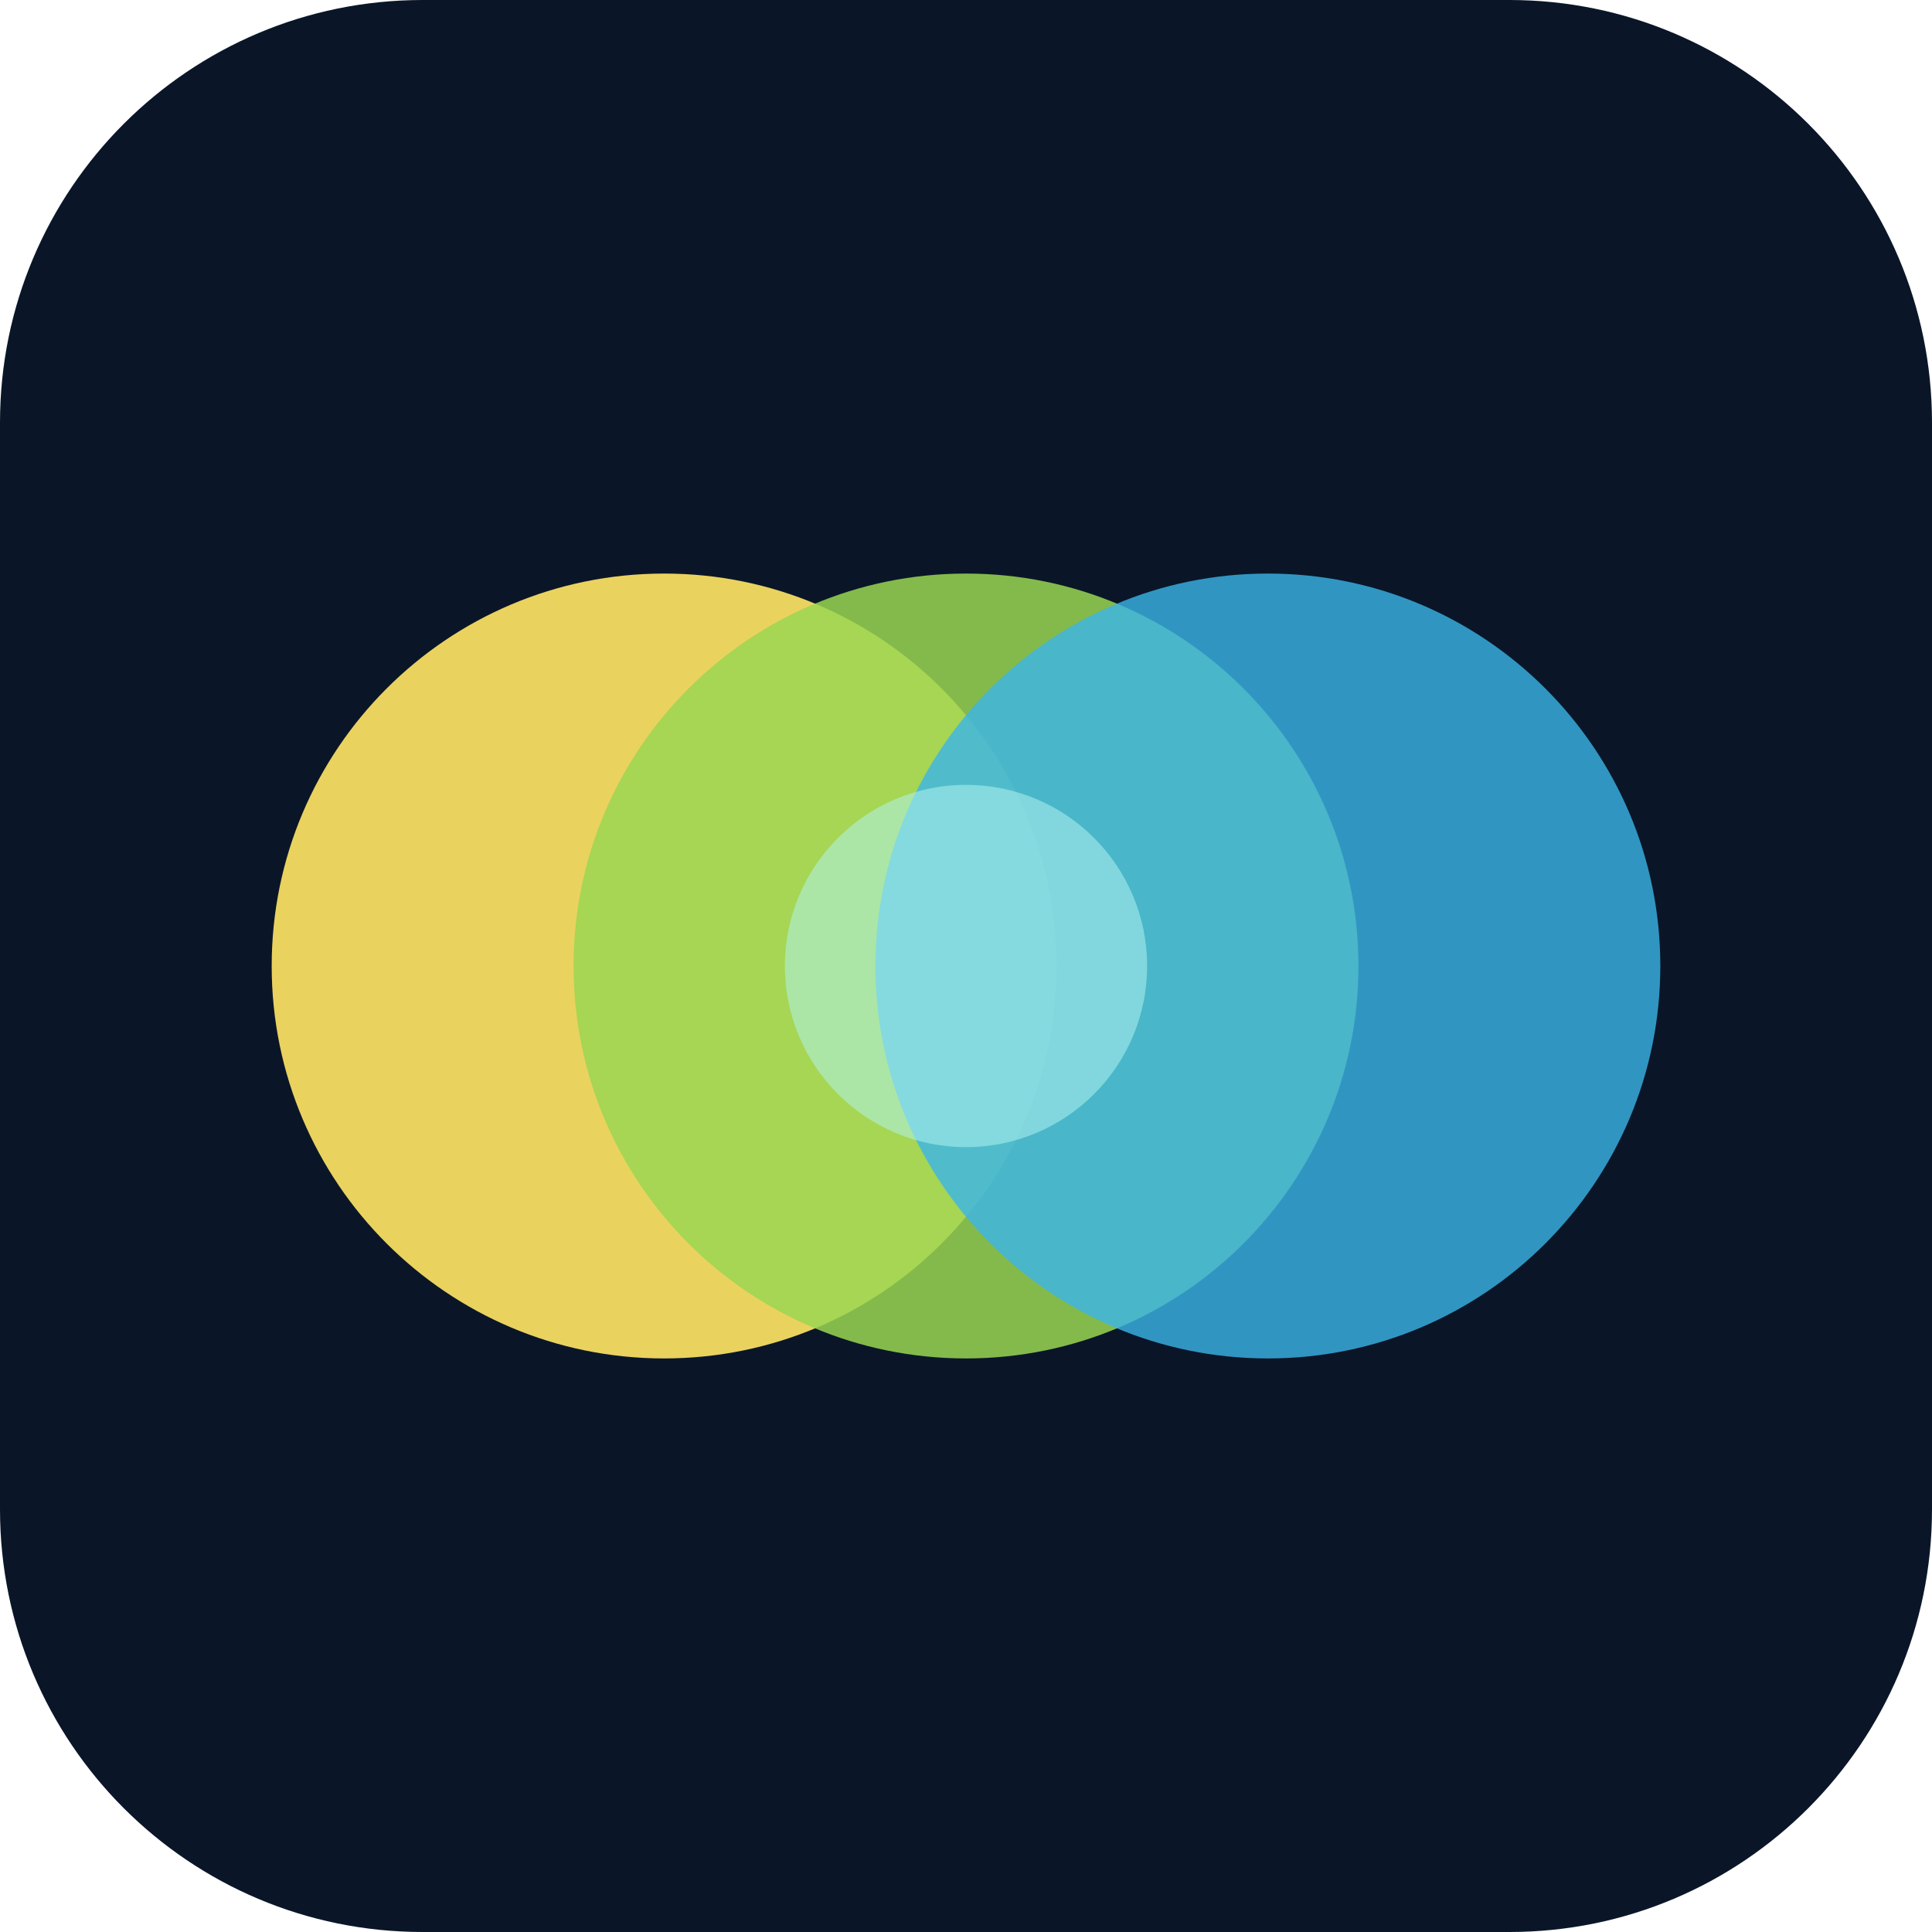
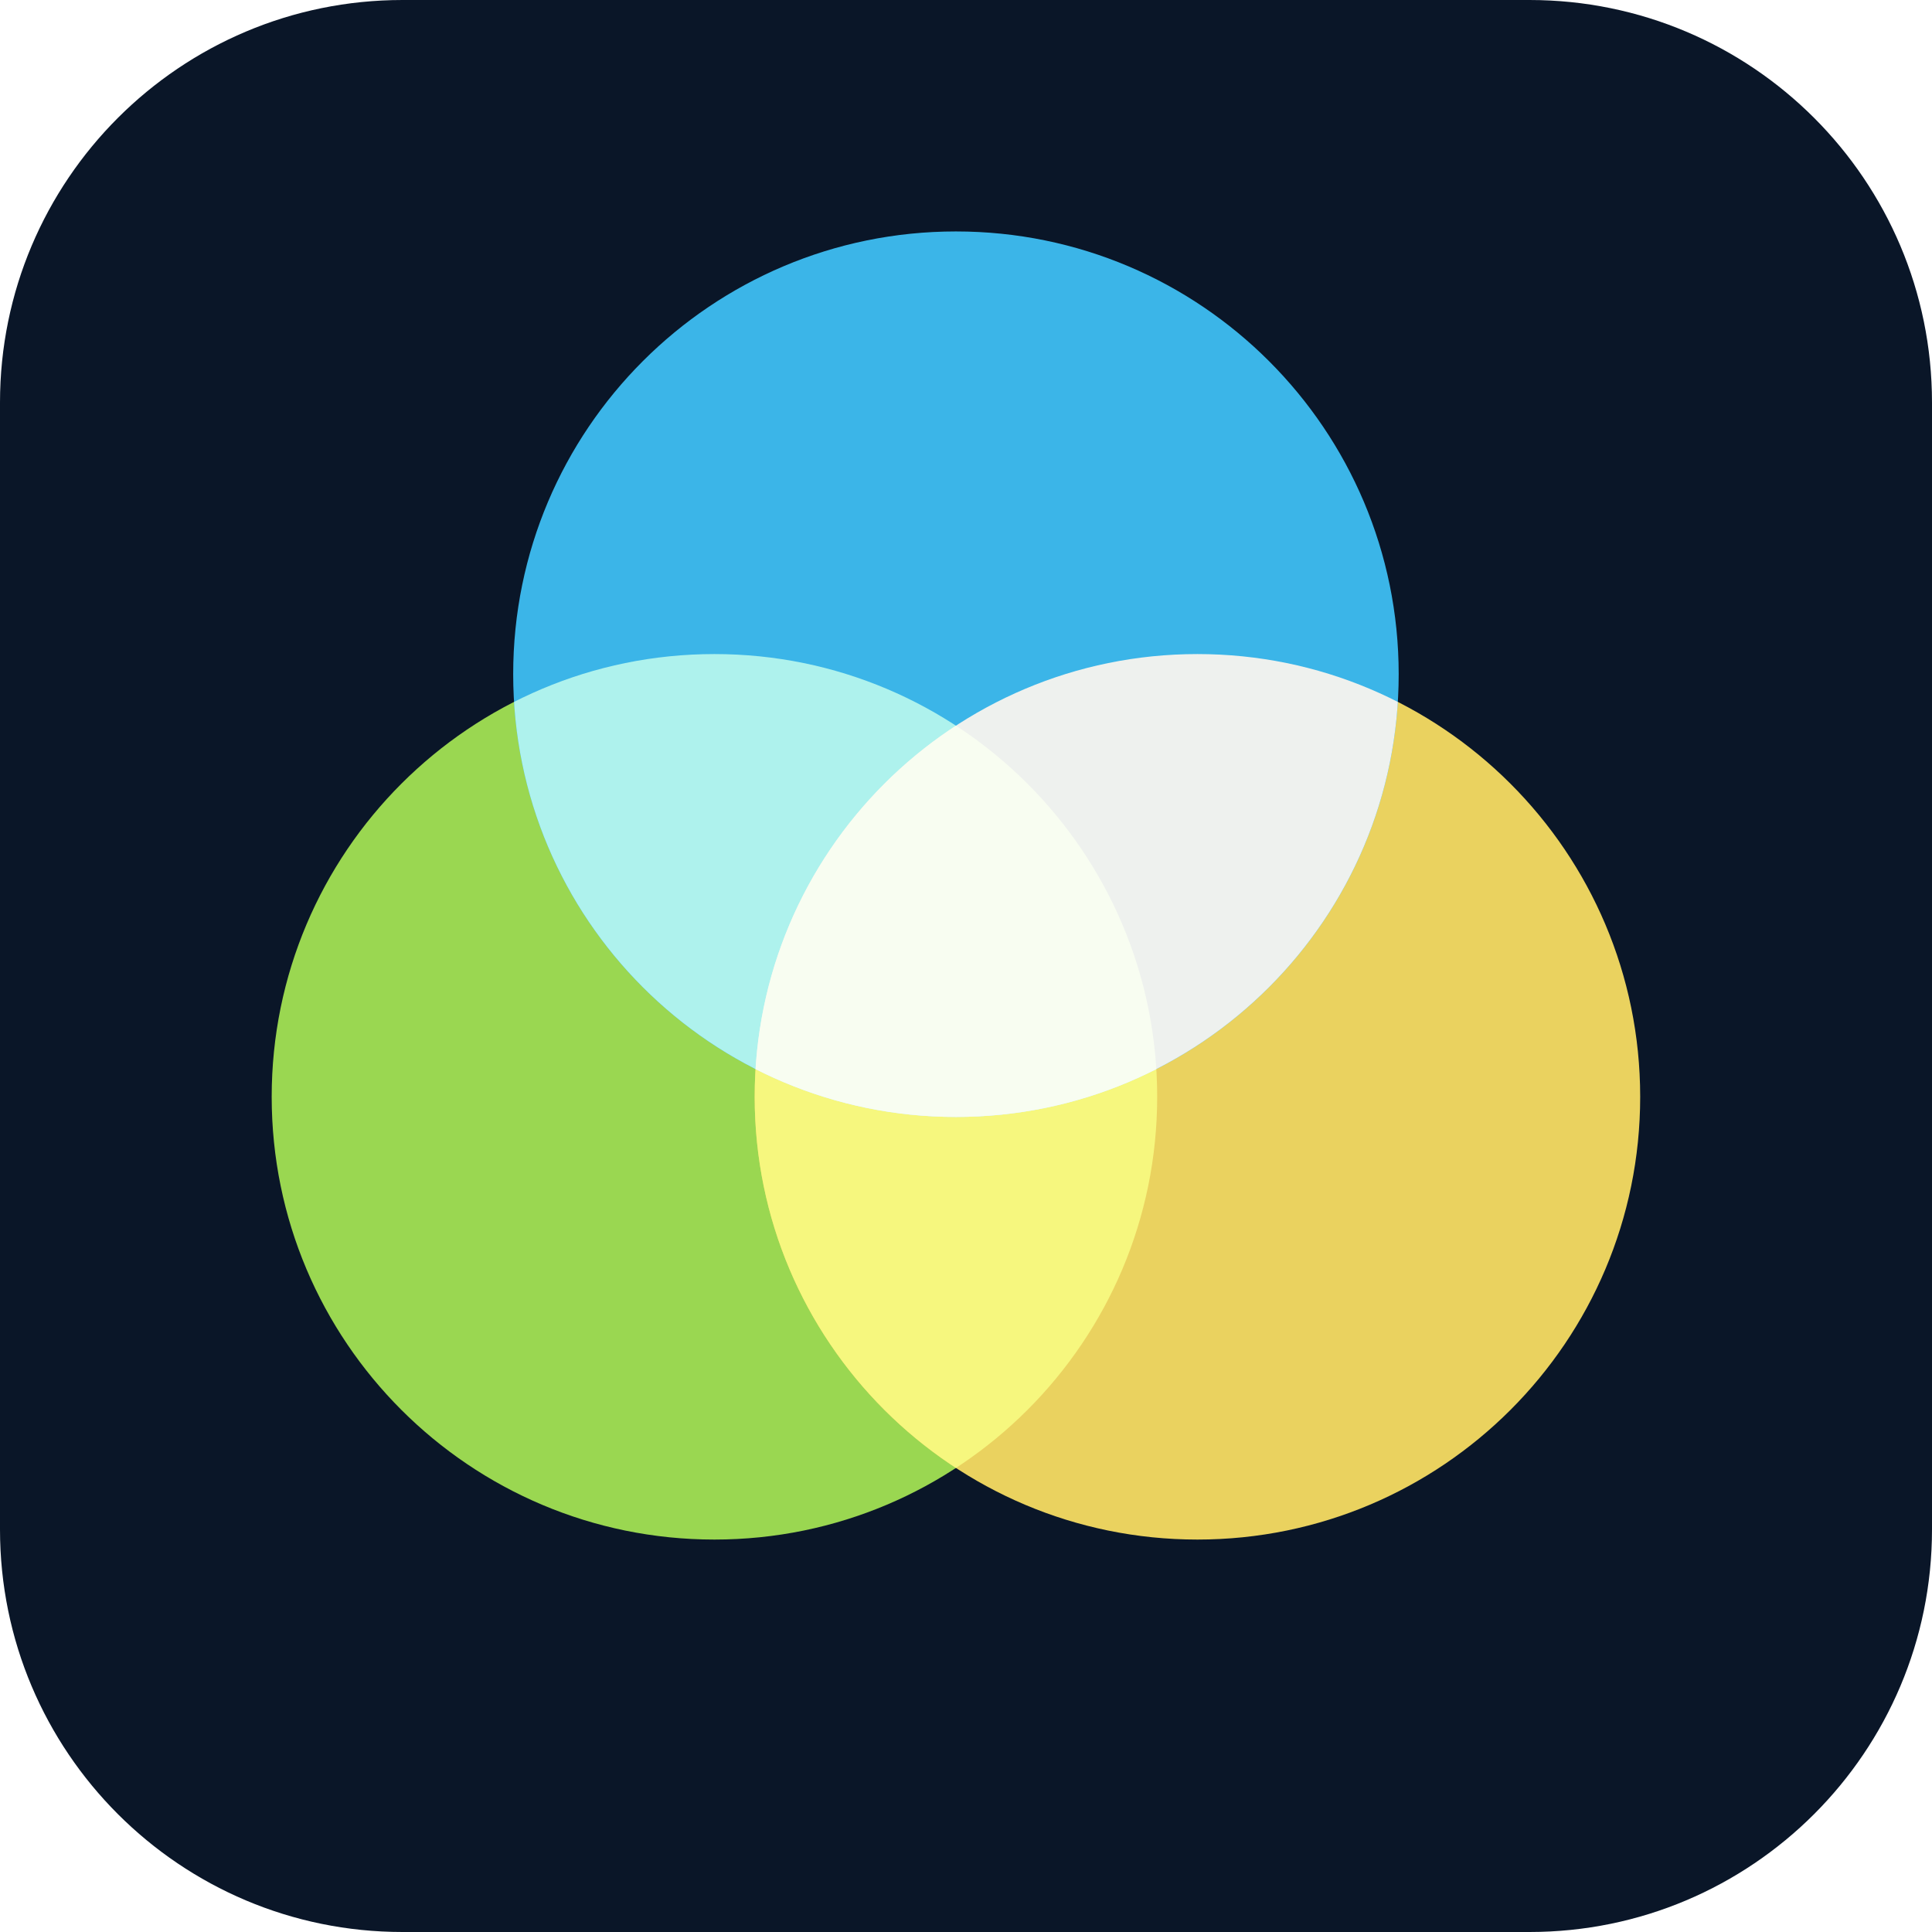
- <svg xmlns="http://www.w3.org/2000/svg" viewBox="0 0 64 64">
-   <rect width="64" height="64" rx="14" fill="#0a1628" />
-   <g transform="translate(6 16)">
-     <circle cx="16" cy="16" r="13" fill="#EAD25F" />
-     <circle cx="26" cy="16" r="13" fill="#9AD751" fill-opacity="0.85" />
-     <circle cx="36" cy="16" r="13" fill="#3BB5E8" fill-opacity="0.8" />
-     <circle cx="26" cy="16" r="6" fill="#AEF2ED" fill-opacity="0.55" />
+ <svg xmlns="http://www.w3.org/2000/svg" viewBox="0 0 96 96">
+   <rect width="96" height="96" rx="20" fill="#0a1628" />
+   <g transform="translate(-0.5 -0.5)">
+     <defs>
+       <clipPath id="ma">
+         <circle cx="36" cy="55" r="22" />
+       </clipPath>
+       <clipPath id="mb">
+         <circle cx="60" cy="55" r="22" />
+       </clipPath>
+       <clipPath id="mc">
+         <circle cx="48" cy="34" r="22" />
+       </clipPath>
+     </defs>
+     <circle cx="36" cy="55" r="22" fill="#9AD751" />
+     <circle cx="60" cy="55" r="22" fill="#EAD25F" />
+     <circle cx="48" cy="34" r="22" fill="#3BB5E8" />
+     <g clip-path="url(#mb)">
+       <circle cx="36" cy="55" r="22" fill="#F6F77E" />
+     </g>
+     <g clip-path="url(#mc)">
+       <circle cx="36" cy="55" r="22" fill="#AEF2ED" />
+       <circle cx="60" cy="55" r="22" fill="#EEF1EE" />
+     </g>
+     <g clip-path="url(#mb)">
+       <g clip-path="url(#mc)">
+         <circle cx="36" cy="55" r="22" fill="#F8FDF1" />
+       </g>
+     </g>
  </g>
</svg>
